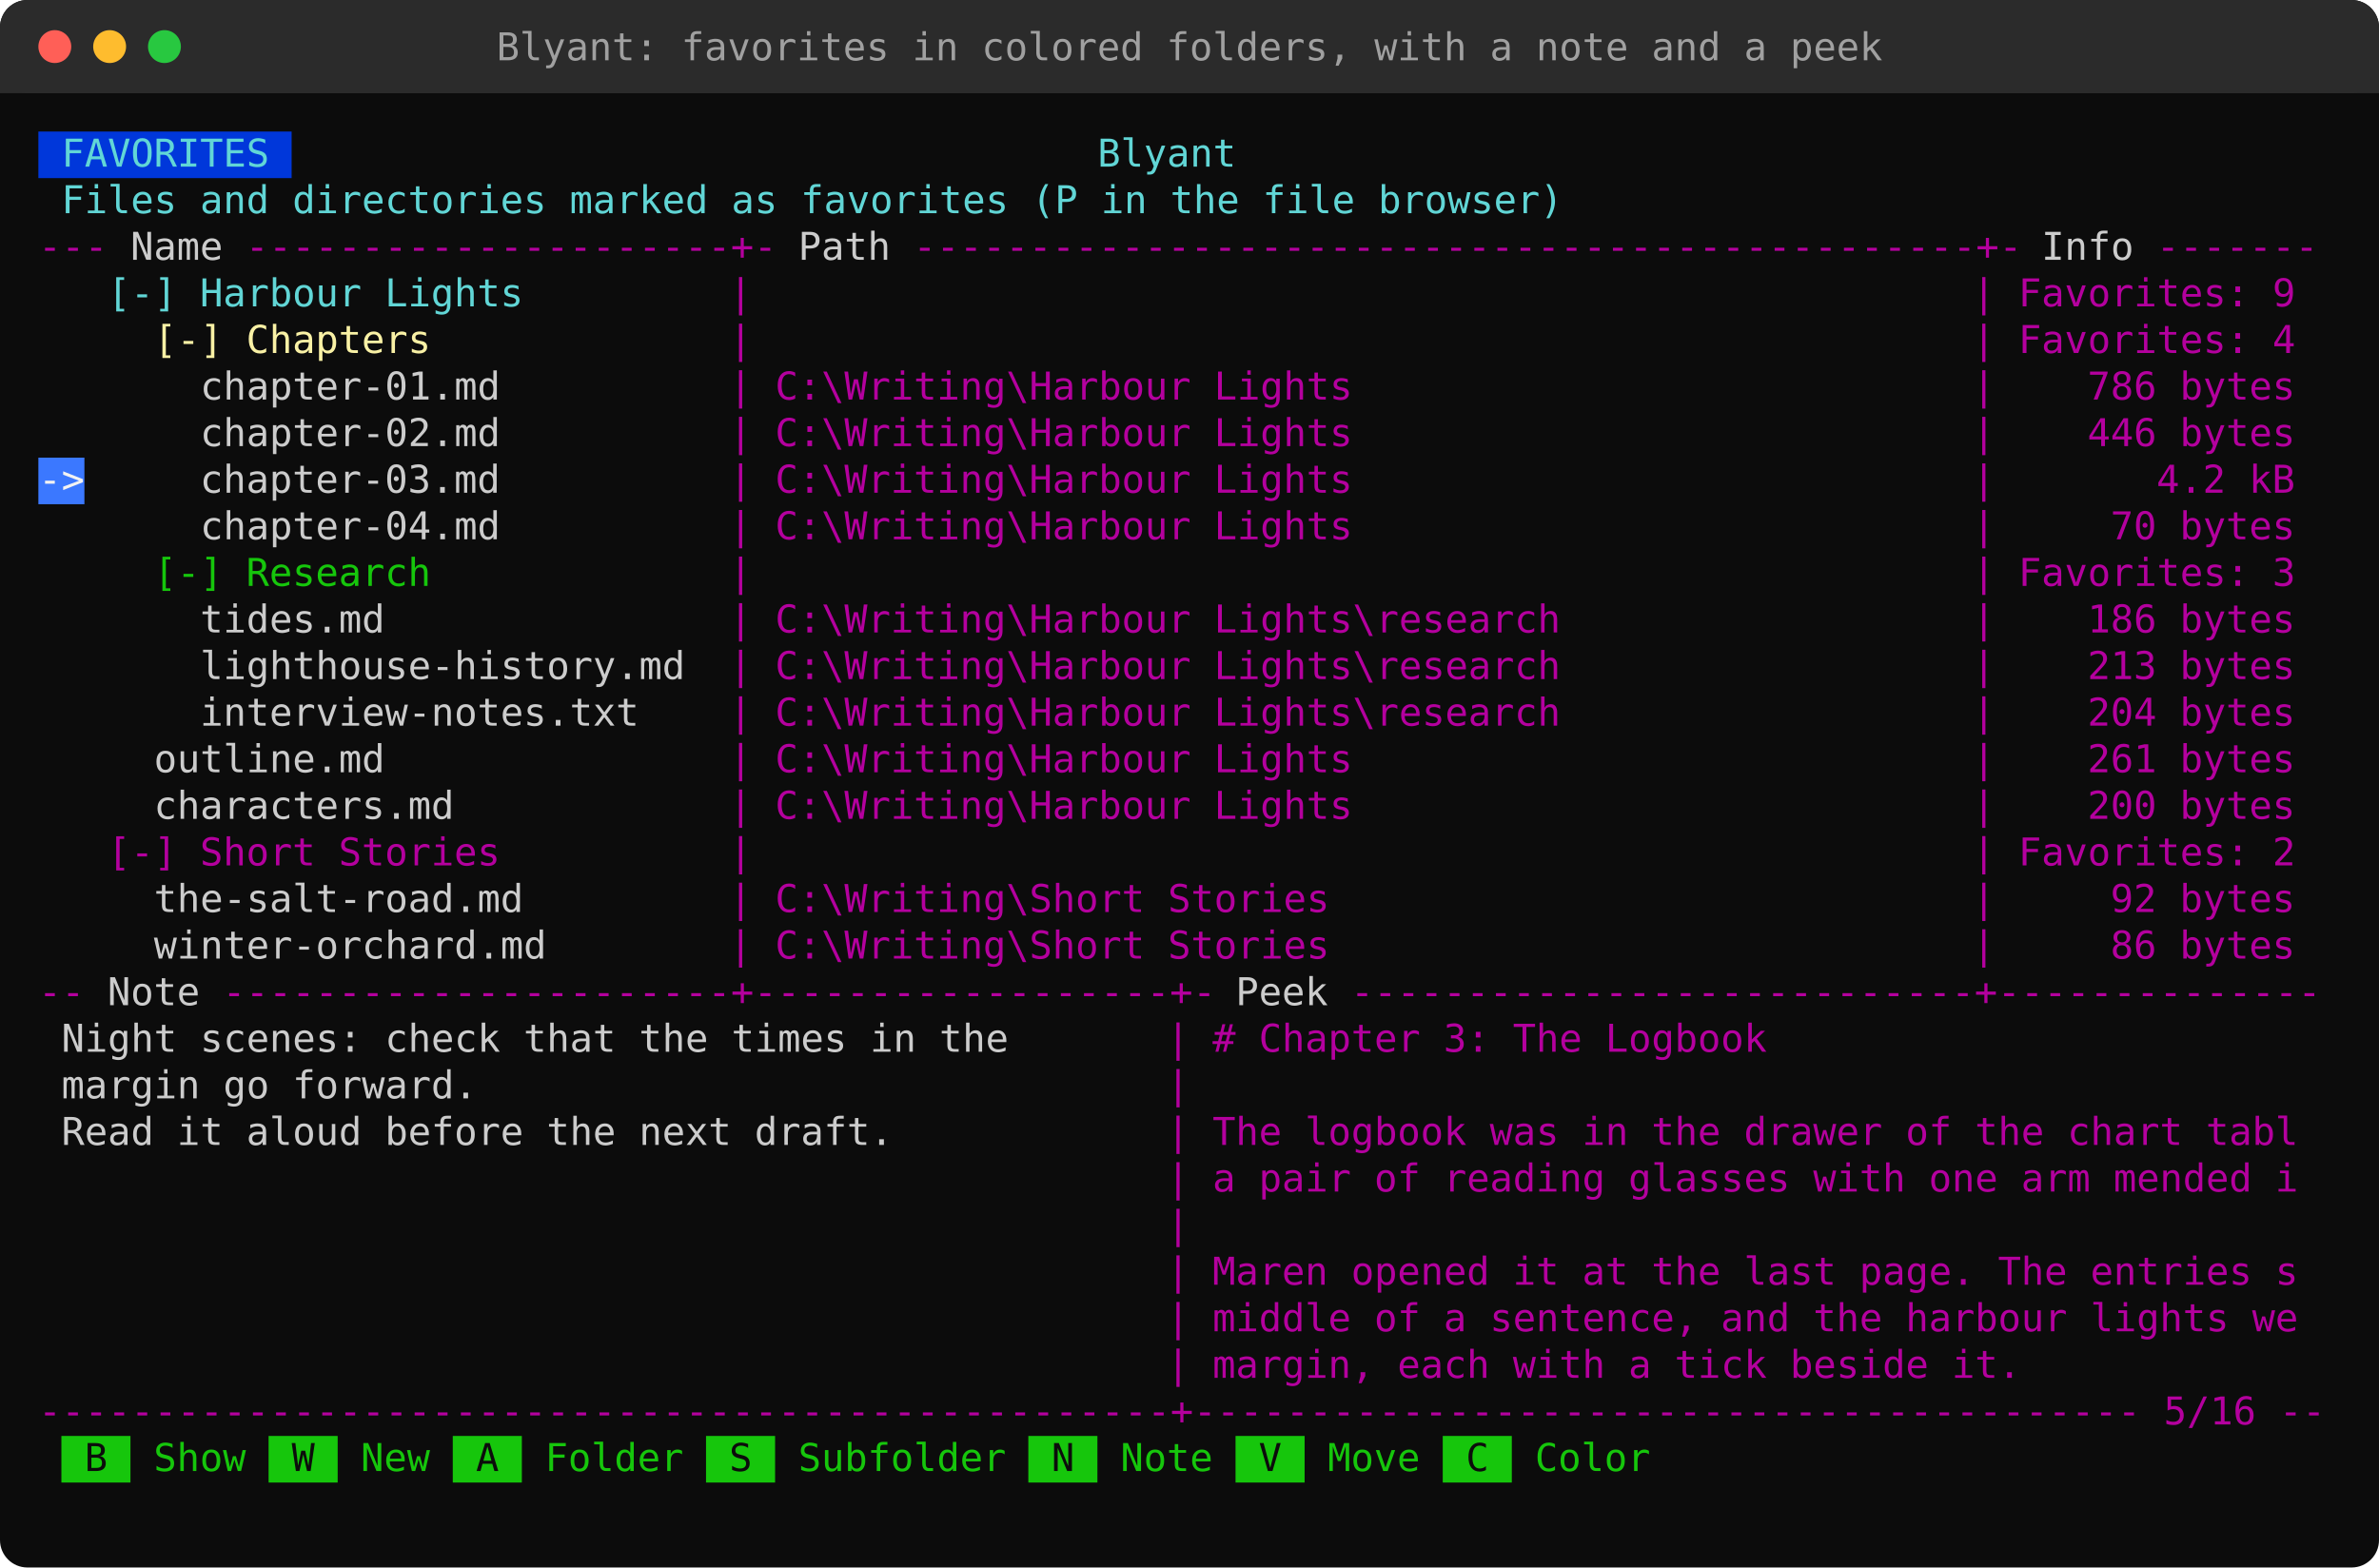
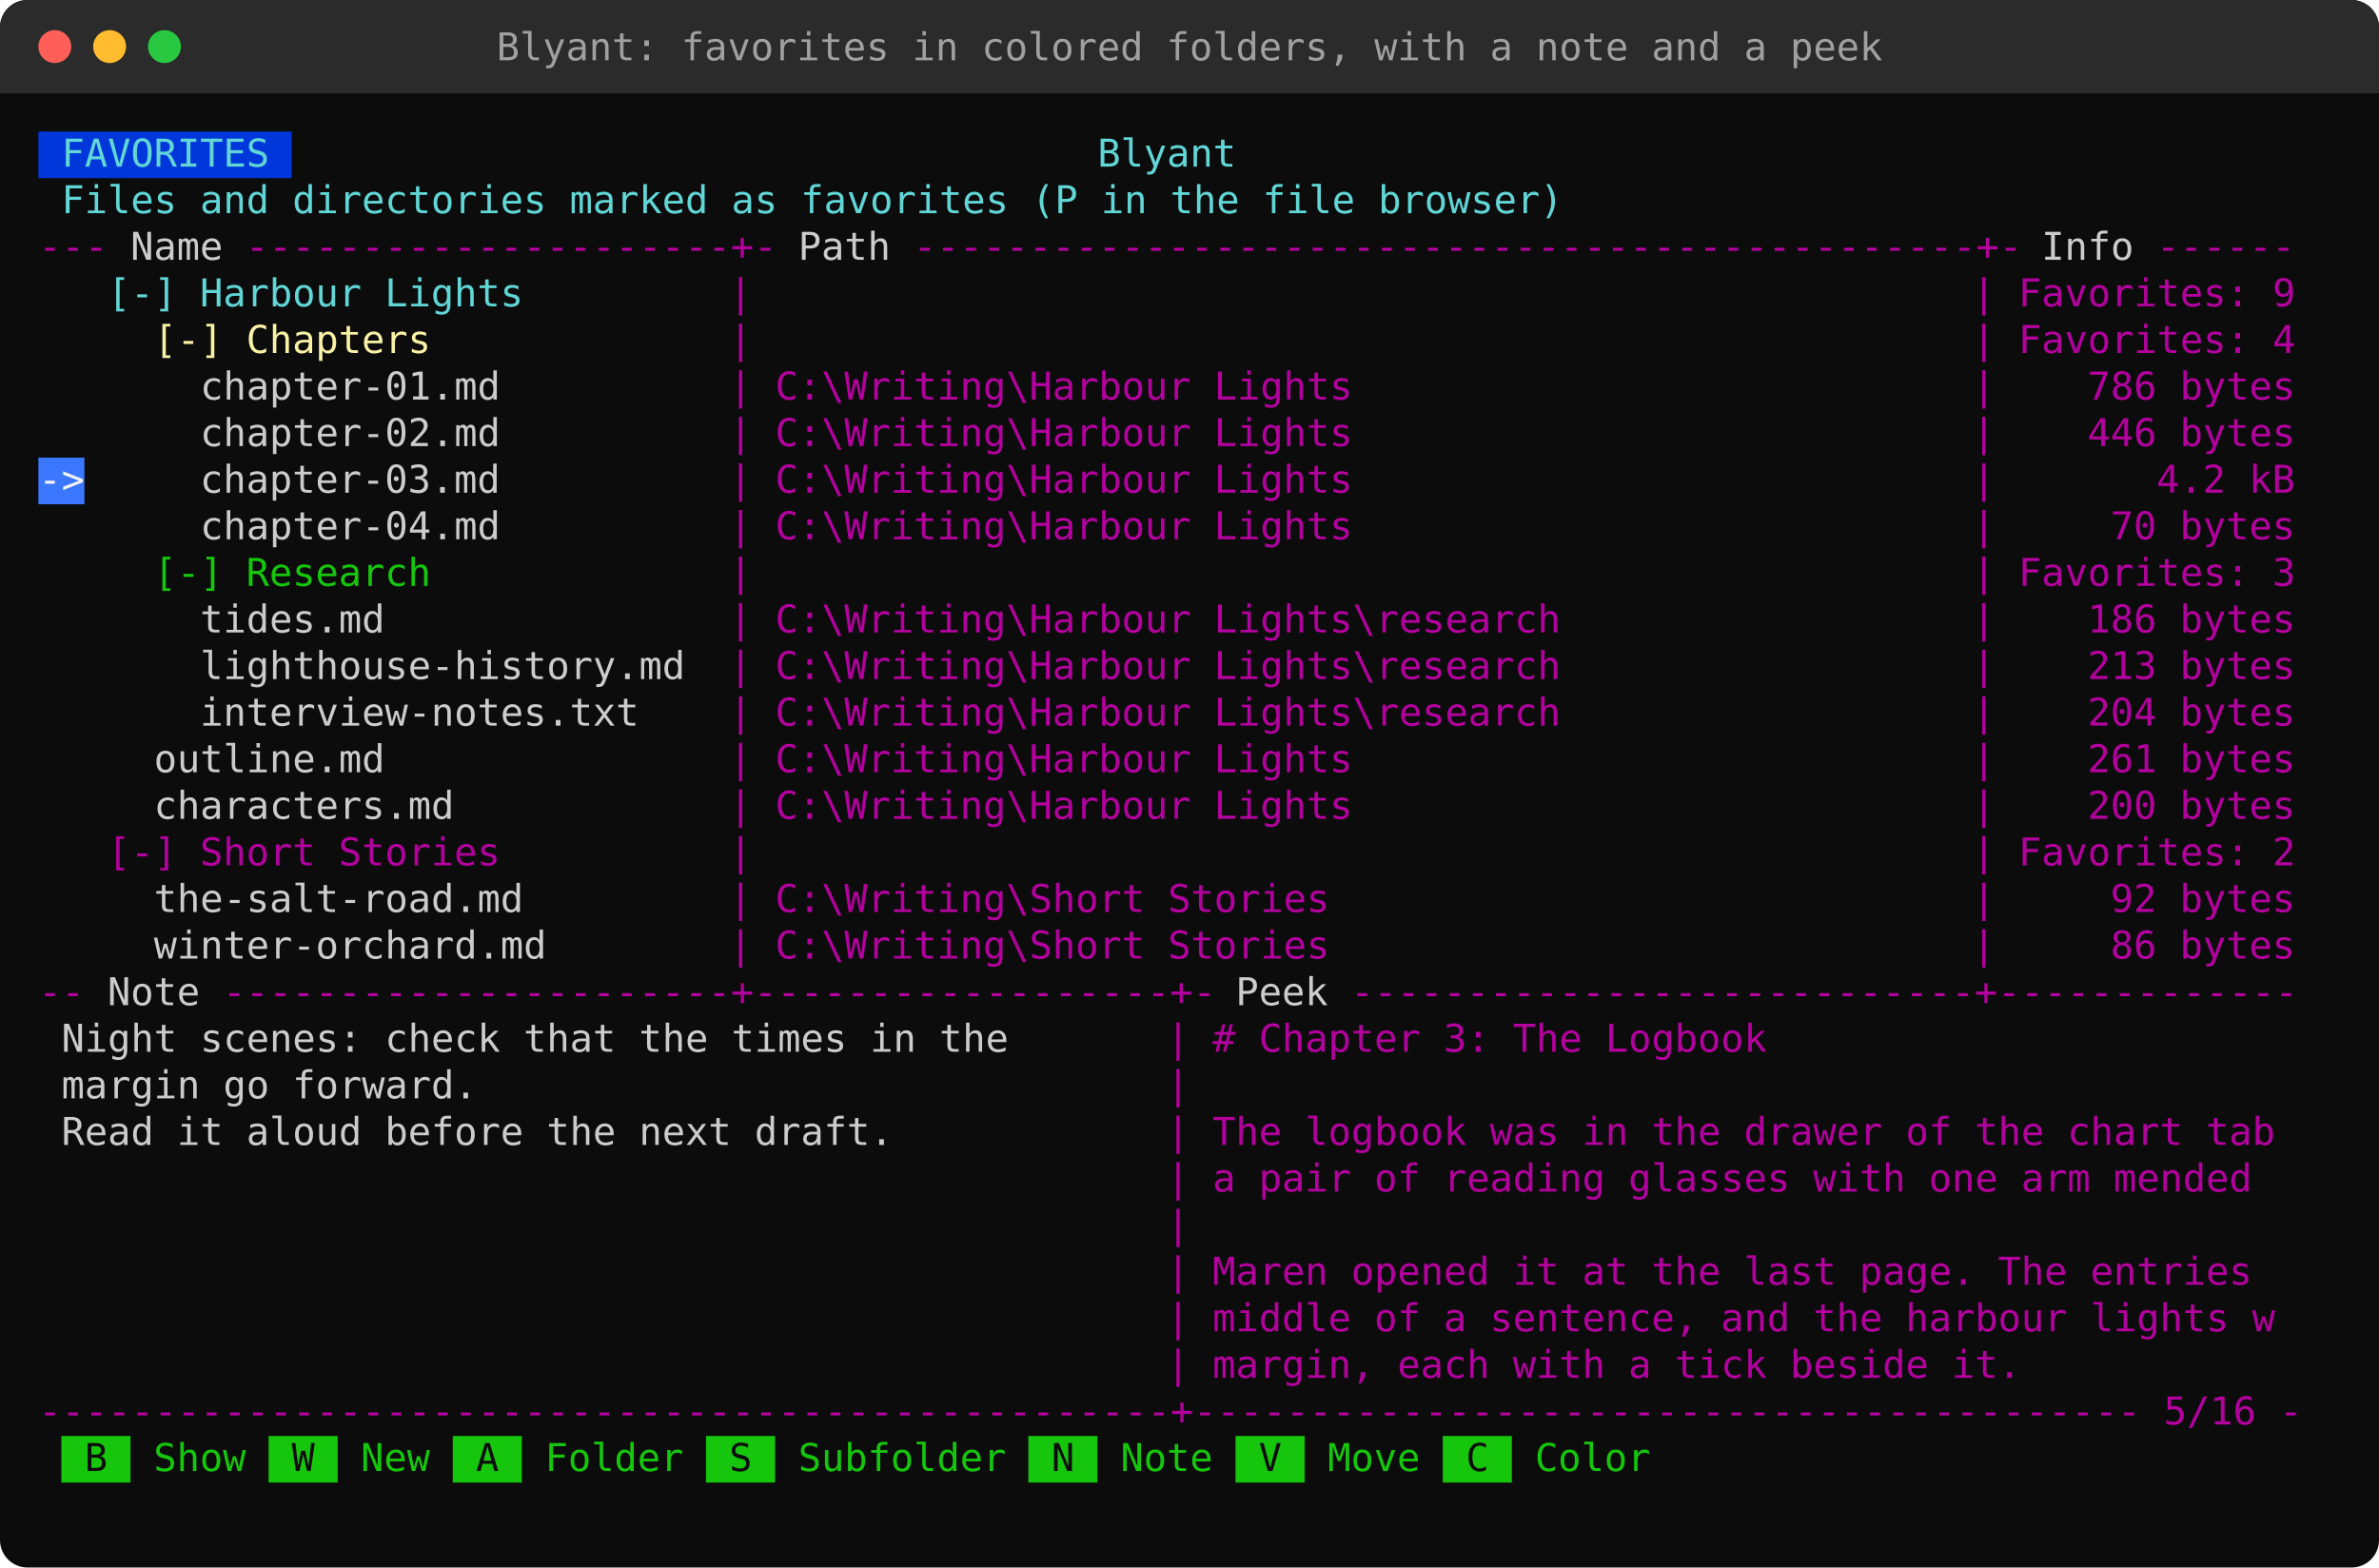
<svg xmlns="http://www.w3.org/2000/svg" width="868" height="572" viewBox="0 0 868 572">
  <style>text{font-family:"Cascadia Mono","Cascadia Code",Consolas,"DejaVu Sans Mono",Menlo,monospace;font-size:14px;white-space:pre}</style>
  <rect width="100%" height="100%" rx="10" fill="#0C0C0C" />
  <rect width="100%" height="34" rx="10" fill="#2B2B2B" />
  <rect y="24" width="100%" height="10" fill="#2B2B2B" />
  <circle cx="20" cy="17" r="6" fill="#FF5F57" />
  <circle cx="40" cy="17" r="6" fill="#FEBC2E" />
  <circle cx="60" cy="17" r="6" fill="#28C840" />
  <text x="434.0" y="22" fill="#A0A0A0" text-anchor="middle">Blyant: favorites in colored folders, with a note and a peek</text>
  <rect x="14.0" y="48" width="92.4" height="17" fill="#0037DA" />
  <text x="14.0" y="60.8" fill="#61D6D6" textLength="84.0" lengthAdjust="spacingAndGlyphs" xml:space="preserve"> FAVORITES</text>
  <text x="392.0" y="60.8" fill="#61D6D6" textLength="58.8" lengthAdjust="spacingAndGlyphs" xml:space="preserve"> Blyant</text>
  <text x="22.4" y="77.8" fill="#61D6D6" textLength="546.0" lengthAdjust="spacingAndGlyphs" xml:space="preserve">Files and directories marked as favorites (P in the file browser)</text>
  <text x="14.0" y="94.8" fill="#B4009E" textLength="25.2" lengthAdjust="spacingAndGlyphs" xml:space="preserve">---</text>
  <text x="39.2" y="94.8" fill="#CCCCCC" textLength="42.0" lengthAdjust="spacingAndGlyphs" xml:space="preserve"> Name</text>
  <text x="89.6" y="94.8" fill="#B4009E" textLength="193.2" lengthAdjust="spacingAndGlyphs" xml:space="preserve">---------------------+-</text>
  <text x="282.8" y="94.8" fill="#CCCCCC" textLength="42.0" lengthAdjust="spacingAndGlyphs" xml:space="preserve"> Path</text>
  <text x="333.2" y="94.8" fill="#B4009E" textLength="403.2" lengthAdjust="spacingAndGlyphs" xml:space="preserve">----------------------------------------------+-</text>
  <text x="736.4" y="94.8" fill="#CCCCCC" textLength="42.0" lengthAdjust="spacingAndGlyphs" xml:space="preserve"> Info</text>
-   <text x="786.8" y="94.8" fill="#B4009E" textLength="58.8" lengthAdjust="spacingAndGlyphs" xml:space="preserve">-------</text>
+   <text x="786.8" y="94.8" fill="#B4009E" textLength="50.4" lengthAdjust="spacingAndGlyphs" xml:space="preserve">------</text>
  <text x="30.8" y="111.8" fill="#61D6D6" textLength="159.6" lengthAdjust="spacingAndGlyphs" xml:space="preserve"> [-] Harbour Lights</text>
  <text x="266.0" y="111.8" fill="#B4009E" textLength="8.4" lengthAdjust="spacingAndGlyphs" xml:space="preserve">|</text>
  <text x="719.6" y="111.8" fill="#B4009E" textLength="8.4" lengthAdjust="spacingAndGlyphs" xml:space="preserve">|</text>
  <text x="736.4" y="111.8" fill="#B4009E" textLength="100.8" lengthAdjust="spacingAndGlyphs" xml:space="preserve">Favorites: 9</text>
  <text x="30.8" y="128.8" fill="#F9F1A5" textLength="126.0" lengthAdjust="spacingAndGlyphs" xml:space="preserve">   [-] Chapters</text>
  <text x="266.0" y="128.8" fill="#B4009E" textLength="8.4" lengthAdjust="spacingAndGlyphs" xml:space="preserve">|</text>
  <text x="719.6" y="128.8" fill="#B4009E" textLength="8.4" lengthAdjust="spacingAndGlyphs" xml:space="preserve">|</text>
  <text x="736.4" y="128.8" fill="#B4009E" textLength="100.8" lengthAdjust="spacingAndGlyphs" xml:space="preserve">Favorites: 4</text>
  <text x="14.0" y="145.8" fill="#CCCCCC" textLength="168.0" lengthAdjust="spacingAndGlyphs" xml:space="preserve">       chapter-01.md</text>
  <text x="266.0" y="145.8" fill="#B4009E" textLength="8.4" lengthAdjust="spacingAndGlyphs" xml:space="preserve">|</text>
  <text x="282.8" y="145.8" fill="#B4009E" textLength="210.0" lengthAdjust="spacingAndGlyphs" xml:space="preserve">C:\Writing\Harbour Lights</text>
  <text x="719.6" y="145.8" fill="#B4009E" textLength="8.4" lengthAdjust="spacingAndGlyphs" xml:space="preserve">|</text>
  <text x="761.6" y="145.8" fill="#B4009E" textLength="75.6" lengthAdjust="spacingAndGlyphs" xml:space="preserve">786 bytes</text>
  <text x="14.0" y="162.8" fill="#CCCCCC" textLength="168.0" lengthAdjust="spacingAndGlyphs" xml:space="preserve">       chapter-02.md</text>
  <text x="266.0" y="162.8" fill="#B4009E" textLength="8.4" lengthAdjust="spacingAndGlyphs" xml:space="preserve">|</text>
  <text x="282.8" y="162.8" fill="#B4009E" textLength="210.0" lengthAdjust="spacingAndGlyphs" xml:space="preserve">C:\Writing\Harbour Lights</text>
  <text x="719.6" y="162.8" fill="#B4009E" textLength="8.4" lengthAdjust="spacingAndGlyphs" xml:space="preserve">|</text>
  <text x="761.6" y="162.8" fill="#B4009E" textLength="75.6" lengthAdjust="spacingAndGlyphs" xml:space="preserve">446 bytes</text>
  <rect x="14.0" y="167" width="16.8" height="17" fill="#3B78FF" />
  <text x="14.0" y="179.8" fill="#F2F2F2" textLength="16.8" lengthAdjust="spacingAndGlyphs" xml:space="preserve">-&gt;</text>
  <text x="30.8" y="179.8" fill="#CCCCCC" textLength="151.2" lengthAdjust="spacingAndGlyphs" xml:space="preserve">     chapter-03.md</text>
  <text x="266.0" y="179.8" fill="#B4009E" textLength="8.4" lengthAdjust="spacingAndGlyphs" xml:space="preserve">|</text>
  <text x="282.8" y="179.8" fill="#B4009E" textLength="210.0" lengthAdjust="spacingAndGlyphs" xml:space="preserve">C:\Writing\Harbour Lights</text>
  <text x="719.6" y="179.8" fill="#B4009E" textLength="8.4" lengthAdjust="spacingAndGlyphs" xml:space="preserve">|</text>
  <text x="786.8" y="179.8" fill="#B4009E" textLength="50.4" lengthAdjust="spacingAndGlyphs" xml:space="preserve">4.2 kB</text>
  <text x="14.0" y="196.8" fill="#CCCCCC" textLength="168.0" lengthAdjust="spacingAndGlyphs" xml:space="preserve">       chapter-04.md</text>
  <text x="266.0" y="196.8" fill="#B4009E" textLength="8.4" lengthAdjust="spacingAndGlyphs" xml:space="preserve">|</text>
  <text x="282.8" y="196.8" fill="#B4009E" textLength="210.0" lengthAdjust="spacingAndGlyphs" xml:space="preserve">C:\Writing\Harbour Lights</text>
  <text x="719.6" y="196.8" fill="#B4009E" textLength="8.4" lengthAdjust="spacingAndGlyphs" xml:space="preserve">|</text>
  <text x="770.0" y="196.8" fill="#B4009E" textLength="67.2" lengthAdjust="spacingAndGlyphs" xml:space="preserve">70 bytes</text>
  <text x="30.8" y="213.8" fill="#16C60C" textLength="126.0" lengthAdjust="spacingAndGlyphs" xml:space="preserve">   [-] Research</text>
  <text x="266.0" y="213.8" fill="#B4009E" textLength="8.4" lengthAdjust="spacingAndGlyphs" xml:space="preserve">|</text>
  <text x="719.6" y="213.8" fill="#B4009E" textLength="8.4" lengthAdjust="spacingAndGlyphs" xml:space="preserve">|</text>
  <text x="736.4" y="213.8" fill="#B4009E" textLength="100.8" lengthAdjust="spacingAndGlyphs" xml:space="preserve">Favorites: 3</text>
  <text x="14.0" y="230.8" fill="#CCCCCC" textLength="126.0" lengthAdjust="spacingAndGlyphs" xml:space="preserve">       tides.md</text>
  <text x="266.0" y="230.8" fill="#B4009E" textLength="8.4" lengthAdjust="spacingAndGlyphs" xml:space="preserve">|</text>
  <text x="282.8" y="230.8" fill="#B4009E" textLength="285.6" lengthAdjust="spacingAndGlyphs" xml:space="preserve">C:\Writing\Harbour Lights\research</text>
  <text x="719.6" y="230.8" fill="#B4009E" textLength="8.4" lengthAdjust="spacingAndGlyphs" xml:space="preserve">|</text>
  <text x="761.6" y="230.8" fill="#B4009E" textLength="75.6" lengthAdjust="spacingAndGlyphs" xml:space="preserve">186 bytes</text>
  <text x="14.0" y="247.8" fill="#CCCCCC" textLength="235.2" lengthAdjust="spacingAndGlyphs" xml:space="preserve">       lighthouse-history.md</text>
  <text x="266.0" y="247.8" fill="#B4009E" textLength="8.4" lengthAdjust="spacingAndGlyphs" xml:space="preserve">|</text>
  <text x="282.8" y="247.8" fill="#B4009E" textLength="285.6" lengthAdjust="spacingAndGlyphs" xml:space="preserve">C:\Writing\Harbour Lights\research</text>
  <text x="719.6" y="247.8" fill="#B4009E" textLength="8.4" lengthAdjust="spacingAndGlyphs" xml:space="preserve">|</text>
  <text x="761.6" y="247.8" fill="#B4009E" textLength="75.6" lengthAdjust="spacingAndGlyphs" xml:space="preserve">213 bytes</text>
  <text x="14.0" y="264.8" fill="#CCCCCC" textLength="218.4" lengthAdjust="spacingAndGlyphs" xml:space="preserve">       interview-notes.txt</text>
  <text x="266.0" y="264.8" fill="#B4009E" textLength="8.4" lengthAdjust="spacingAndGlyphs" xml:space="preserve">|</text>
  <text x="282.8" y="264.8" fill="#B4009E" textLength="285.6" lengthAdjust="spacingAndGlyphs" xml:space="preserve">C:\Writing\Harbour Lights\research</text>
  <text x="719.6" y="264.8" fill="#B4009E" textLength="8.4" lengthAdjust="spacingAndGlyphs" xml:space="preserve">|</text>
  <text x="761.6" y="264.8" fill="#B4009E" textLength="75.6" lengthAdjust="spacingAndGlyphs" xml:space="preserve">204 bytes</text>
  <text x="14.0" y="281.8" fill="#CCCCCC" textLength="126.0" lengthAdjust="spacingAndGlyphs" xml:space="preserve">     outline.md</text>
  <text x="266.0" y="281.8" fill="#B4009E" textLength="8.4" lengthAdjust="spacingAndGlyphs" xml:space="preserve">|</text>
  <text x="282.8" y="281.8" fill="#B4009E" textLength="210.0" lengthAdjust="spacingAndGlyphs" xml:space="preserve">C:\Writing\Harbour Lights</text>
  <text x="719.6" y="281.8" fill="#B4009E" textLength="8.4" lengthAdjust="spacingAndGlyphs" xml:space="preserve">|</text>
  <text x="761.6" y="281.8" fill="#B4009E" textLength="75.6" lengthAdjust="spacingAndGlyphs" xml:space="preserve">261 bytes</text>
  <text x="14.0" y="298.8" fill="#CCCCCC" textLength="151.2" lengthAdjust="spacingAndGlyphs" xml:space="preserve">     characters.md</text>
  <text x="266.0" y="298.8" fill="#B4009E" textLength="8.4" lengthAdjust="spacingAndGlyphs" xml:space="preserve">|</text>
  <text x="282.8" y="298.8" fill="#B4009E" textLength="210.0" lengthAdjust="spacingAndGlyphs" xml:space="preserve">C:\Writing\Harbour Lights</text>
  <text x="719.6" y="298.8" fill="#B4009E" textLength="8.4" lengthAdjust="spacingAndGlyphs" xml:space="preserve">|</text>
  <text x="761.6" y="298.8" fill="#B4009E" textLength="75.6" lengthAdjust="spacingAndGlyphs" xml:space="preserve">200 bytes</text>
  <text x="30.8" y="315.8" fill="#B4009E" textLength="151.2" lengthAdjust="spacingAndGlyphs" xml:space="preserve"> [-] Short Stories</text>
  <text x="266.0" y="315.8" fill="#B4009E" textLength="8.4" lengthAdjust="spacingAndGlyphs" xml:space="preserve">|</text>
  <text x="719.6" y="315.8" fill="#B4009E" textLength="8.4" lengthAdjust="spacingAndGlyphs" xml:space="preserve">|</text>
  <text x="736.4" y="315.8" fill="#B4009E" textLength="100.8" lengthAdjust="spacingAndGlyphs" xml:space="preserve">Favorites: 2</text>
  <text x="14.0" y="332.8" fill="#CCCCCC" textLength="176.4" lengthAdjust="spacingAndGlyphs" xml:space="preserve">     the-salt-road.md</text>
  <text x="266.0" y="332.8" fill="#B4009E" textLength="8.4" lengthAdjust="spacingAndGlyphs" xml:space="preserve">|</text>
  <text x="282.8" y="332.8" fill="#B4009E" textLength="201.6" lengthAdjust="spacingAndGlyphs" xml:space="preserve">C:\Writing\Short Stories</text>
  <text x="719.6" y="332.8" fill="#B4009E" textLength="8.4" lengthAdjust="spacingAndGlyphs" xml:space="preserve">|</text>
  <text x="770.0" y="332.8" fill="#B4009E" textLength="67.2" lengthAdjust="spacingAndGlyphs" xml:space="preserve">92 bytes</text>
  <text x="14.0" y="349.8" fill="#CCCCCC" textLength="184.8" lengthAdjust="spacingAndGlyphs" xml:space="preserve">     winter-orchard.md</text>
  <text x="266.0" y="349.8" fill="#B4009E" textLength="8.4" lengthAdjust="spacingAndGlyphs" xml:space="preserve">|</text>
  <text x="282.8" y="349.8" fill="#B4009E" textLength="201.6" lengthAdjust="spacingAndGlyphs" xml:space="preserve">C:\Writing\Short Stories</text>
  <text x="719.6" y="349.8" fill="#B4009E" textLength="8.4" lengthAdjust="spacingAndGlyphs" xml:space="preserve">|</text>
  <text x="770.0" y="349.8" fill="#B4009E" textLength="67.2" lengthAdjust="spacingAndGlyphs" xml:space="preserve">86 bytes</text>
  <text x="14.0" y="366.8" fill="#B4009E" textLength="16.8" lengthAdjust="spacingAndGlyphs" xml:space="preserve">--</text>
  <text x="30.8" y="366.8" fill="#CCCCCC" textLength="42.0" lengthAdjust="spacingAndGlyphs" xml:space="preserve"> Note</text>
  <text x="81.2" y="366.8" fill="#B4009E" textLength="361.2" lengthAdjust="spacingAndGlyphs" xml:space="preserve">----------------------+------------------+-</text>
  <text x="442.4" y="366.8" fill="#CCCCCC" textLength="42.0" lengthAdjust="spacingAndGlyphs" xml:space="preserve"> Peek</text>
-   <text x="492.8" y="366.8" fill="#B4009E" textLength="352.8" lengthAdjust="spacingAndGlyphs" xml:space="preserve">---------------------------+--------------</text>
+   <text x="492.8" y="366.8" fill="#B4009E" textLength="344.4" lengthAdjust="spacingAndGlyphs" xml:space="preserve">---------------------------+-------------</text>
  <text x="14.0" y="383.8" fill="#CCCCCC" textLength="352.8" lengthAdjust="spacingAndGlyphs" xml:space="preserve"> Night scenes: check that the times in the</text>
  <text x="425.6" y="383.8" fill="#B4009E" textLength="8.4" lengthAdjust="spacingAndGlyphs" xml:space="preserve">|</text>
  <text x="442.4" y="383.8" fill="#B4009E" textLength="201.6" lengthAdjust="spacingAndGlyphs" xml:space="preserve"># Chapter 3: The Logbook</text>
  <text x="14.0" y="400.8" fill="#CCCCCC" textLength="159.6" lengthAdjust="spacingAndGlyphs" xml:space="preserve"> margin go forward.</text>
  <text x="425.6" y="400.8" fill="#B4009E" textLength="8.4" lengthAdjust="spacingAndGlyphs" xml:space="preserve">|</text>
  <text x="14.0" y="417.8" fill="#CCCCCC" textLength="310.8" lengthAdjust="spacingAndGlyphs" xml:space="preserve"> Read it aloud before the next draft.</text>
  <text x="425.6" y="417.8" fill="#B4009E" textLength="8.4" lengthAdjust="spacingAndGlyphs" xml:space="preserve">|</text>
-   <text x="442.4" y="417.8" fill="#B4009E" textLength="394.8" lengthAdjust="spacingAndGlyphs" xml:space="preserve">The logbook was in the drawer of the chart tabl</text>
+   <text x="442.4" y="417.8" fill="#B4009E" textLength="386.4" lengthAdjust="spacingAndGlyphs" xml:space="preserve">The logbook was in the drawer of the chart tab</text>
  <text x="425.6" y="434.8" fill="#B4009E" textLength="8.4" lengthAdjust="spacingAndGlyphs" xml:space="preserve">|</text>
-   <text x="442.4" y="434.8" fill="#B4009E" textLength="394.8" lengthAdjust="spacingAndGlyphs" xml:space="preserve">a pair of reading glasses with one arm mended i</text>
+   <text x="442.4" y="434.8" fill="#B4009E" textLength="378.0" lengthAdjust="spacingAndGlyphs" xml:space="preserve">a pair of reading glasses with one arm mended</text>
  <text x="425.6" y="451.8" fill="#B4009E" textLength="8.4" lengthAdjust="spacingAndGlyphs" xml:space="preserve">|</text>
  <text x="425.6" y="468.8" fill="#B4009E" textLength="8.4" lengthAdjust="spacingAndGlyphs" xml:space="preserve">|</text>
-   <text x="442.4" y="468.8" fill="#B4009E" textLength="394.8" lengthAdjust="spacingAndGlyphs" xml:space="preserve">Maren opened it at the last page. The entries s</text>
+   <text x="442.4" y="468.8" fill="#B4009E" textLength="378.0" lengthAdjust="spacingAndGlyphs" xml:space="preserve">Maren opened it at the last page. The entries</text>
  <text x="425.6" y="485.8" fill="#B4009E" textLength="8.4" lengthAdjust="spacingAndGlyphs" xml:space="preserve">|</text>
-   <text x="442.4" y="485.8" fill="#B4009E" textLength="394.8" lengthAdjust="spacingAndGlyphs" xml:space="preserve">middle of a sentence, and the harbour lights we</text>
+   <text x="442.4" y="485.8" fill="#B4009E" textLength="386.4" lengthAdjust="spacingAndGlyphs" xml:space="preserve">middle of a sentence, and the harbour lights w</text>
  <text x="425.6" y="502.8" fill="#B4009E" textLength="8.4" lengthAdjust="spacingAndGlyphs" xml:space="preserve">|</text>
  <text x="442.4" y="502.8" fill="#B4009E" textLength="294.0" lengthAdjust="spacingAndGlyphs" xml:space="preserve">margin, each with a tick beside it.</text>
-   <text x="14.0" y="519.8" fill="#B4009E" textLength="831.6" lengthAdjust="spacingAndGlyphs" xml:space="preserve">-------------------------------------------------+----------------------------------------- 5/16 --</text>
+   <text x="14.0" y="519.8" fill="#B4009E" textLength="823.2" lengthAdjust="spacingAndGlyphs" xml:space="preserve">-------------------------------------------------+----------------------------------------- 5/16 -</text>
  <rect x="22.4" y="524" width="25.2" height="17" fill="#16C60C" />
  <rect x="98.0" y="524" width="25.2" height="17" fill="#16C60C" />
  <rect x="165.2" y="524" width="25.2" height="17" fill="#16C60C" />
  <rect x="257.6" y="524" width="25.2" height="17" fill="#16C60C" />
  <rect x="375.2" y="524" width="25.2" height="17" fill="#16C60C" />
  <rect x="450.8" y="524" width="25.2" height="17" fill="#16C60C" />
  <rect x="526.4" y="524" width="25.2" height="17" fill="#16C60C" />
  <text x="22.4" y="536.8" fill="#0C0C0C" textLength="16.8" lengthAdjust="spacingAndGlyphs" xml:space="preserve"> B</text>
  <text x="47.6" y="536.8" fill="#16C60C" textLength="42.0" lengthAdjust="spacingAndGlyphs" xml:space="preserve"> Show</text>
  <text x="98.0" y="536.8" fill="#0C0C0C" textLength="16.8" lengthAdjust="spacingAndGlyphs" xml:space="preserve"> W</text>
  <text x="123.2" y="536.8" fill="#16C60C" textLength="33.6" lengthAdjust="spacingAndGlyphs" xml:space="preserve"> New</text>
  <text x="165.2" y="536.8" fill="#0C0C0C" textLength="16.8" lengthAdjust="spacingAndGlyphs" xml:space="preserve"> A</text>
  <text x="190.4" y="536.8" fill="#16C60C" textLength="58.8" lengthAdjust="spacingAndGlyphs" xml:space="preserve"> Folder</text>
  <text x="257.6" y="536.8" fill="#0C0C0C" textLength="16.8" lengthAdjust="spacingAndGlyphs" xml:space="preserve"> S</text>
  <text x="282.8" y="536.8" fill="#16C60C" textLength="84.0" lengthAdjust="spacingAndGlyphs" xml:space="preserve"> Subfolder</text>
  <text x="375.2" y="536.8" fill="#0C0C0C" textLength="16.8" lengthAdjust="spacingAndGlyphs" xml:space="preserve"> N</text>
  <text x="400.4" y="536.8" fill="#16C60C" textLength="42.0" lengthAdjust="spacingAndGlyphs" xml:space="preserve"> Note</text>
  <text x="450.8" y="536.8" fill="#0C0C0C" textLength="16.8" lengthAdjust="spacingAndGlyphs" xml:space="preserve"> V</text>
  <text x="476.0" y="536.8" fill="#16C60C" textLength="42.0" lengthAdjust="spacingAndGlyphs" xml:space="preserve"> Move</text>
  <text x="526.4" y="536.8" fill="#0C0C0C" textLength="16.8" lengthAdjust="spacingAndGlyphs" xml:space="preserve"> C</text>
  <text x="551.6" y="536.8" fill="#16C60C" textLength="50.4" lengthAdjust="spacingAndGlyphs" xml:space="preserve"> Color</text>
</svg>
